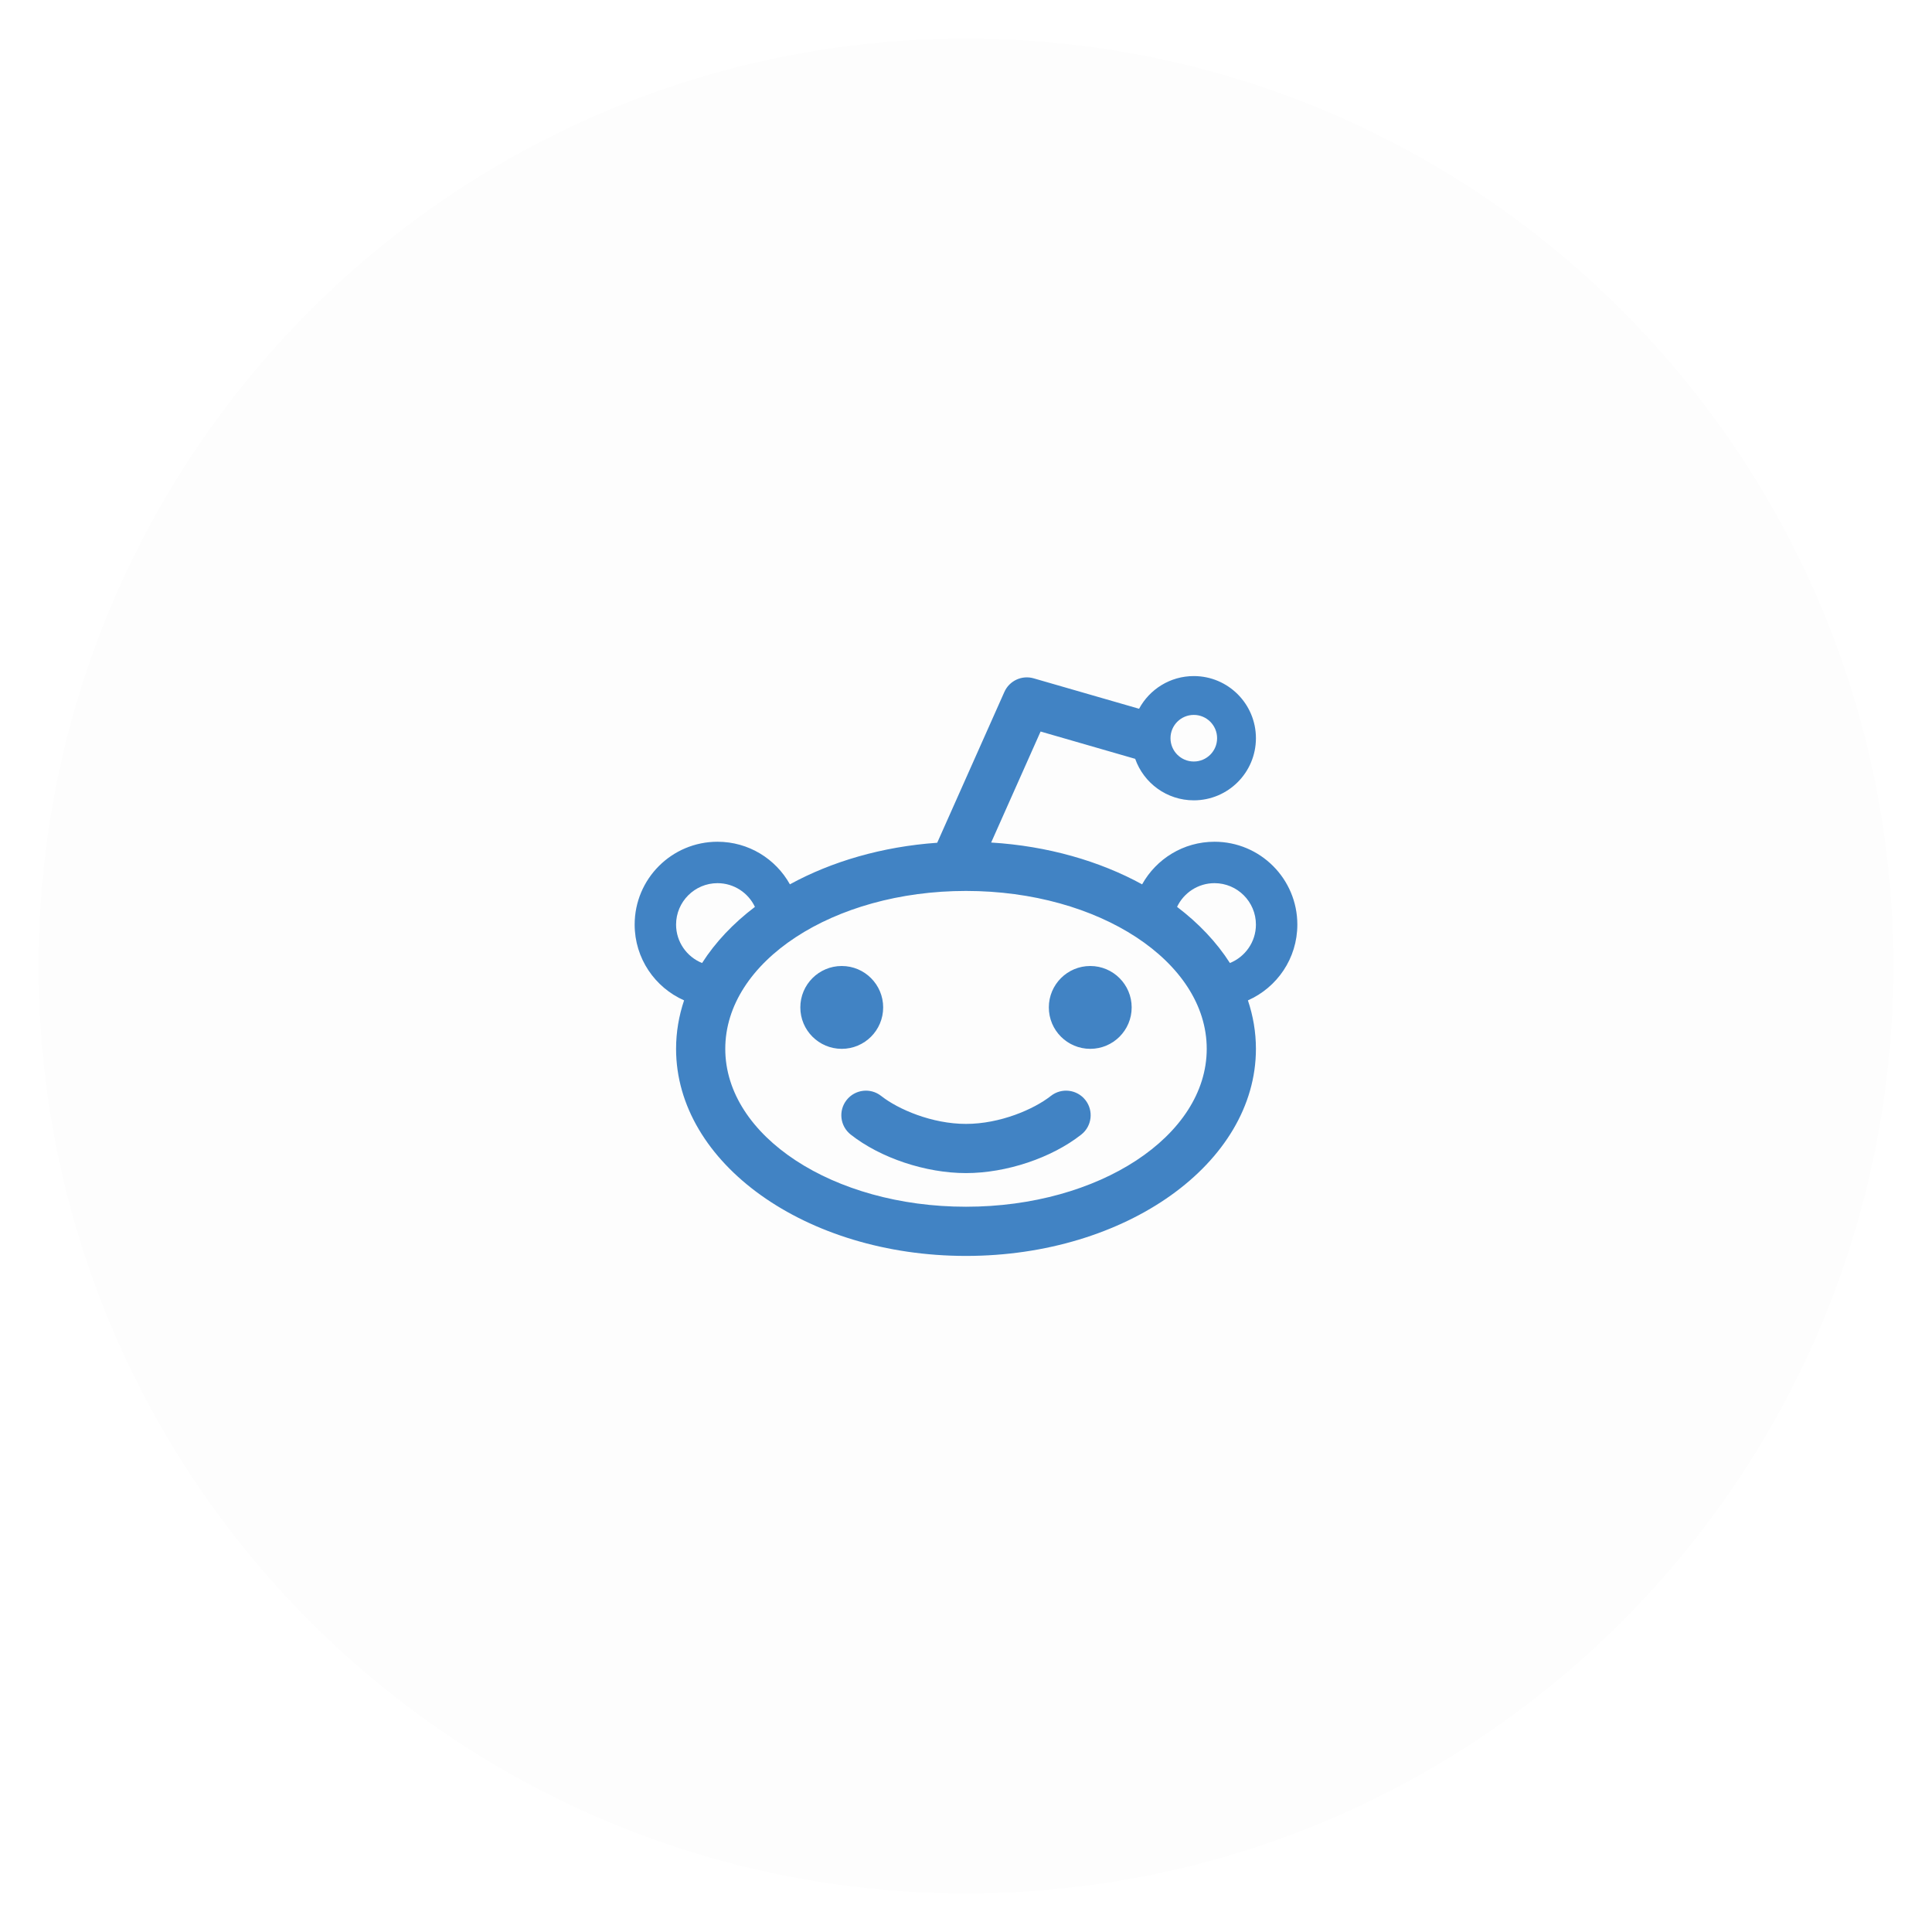
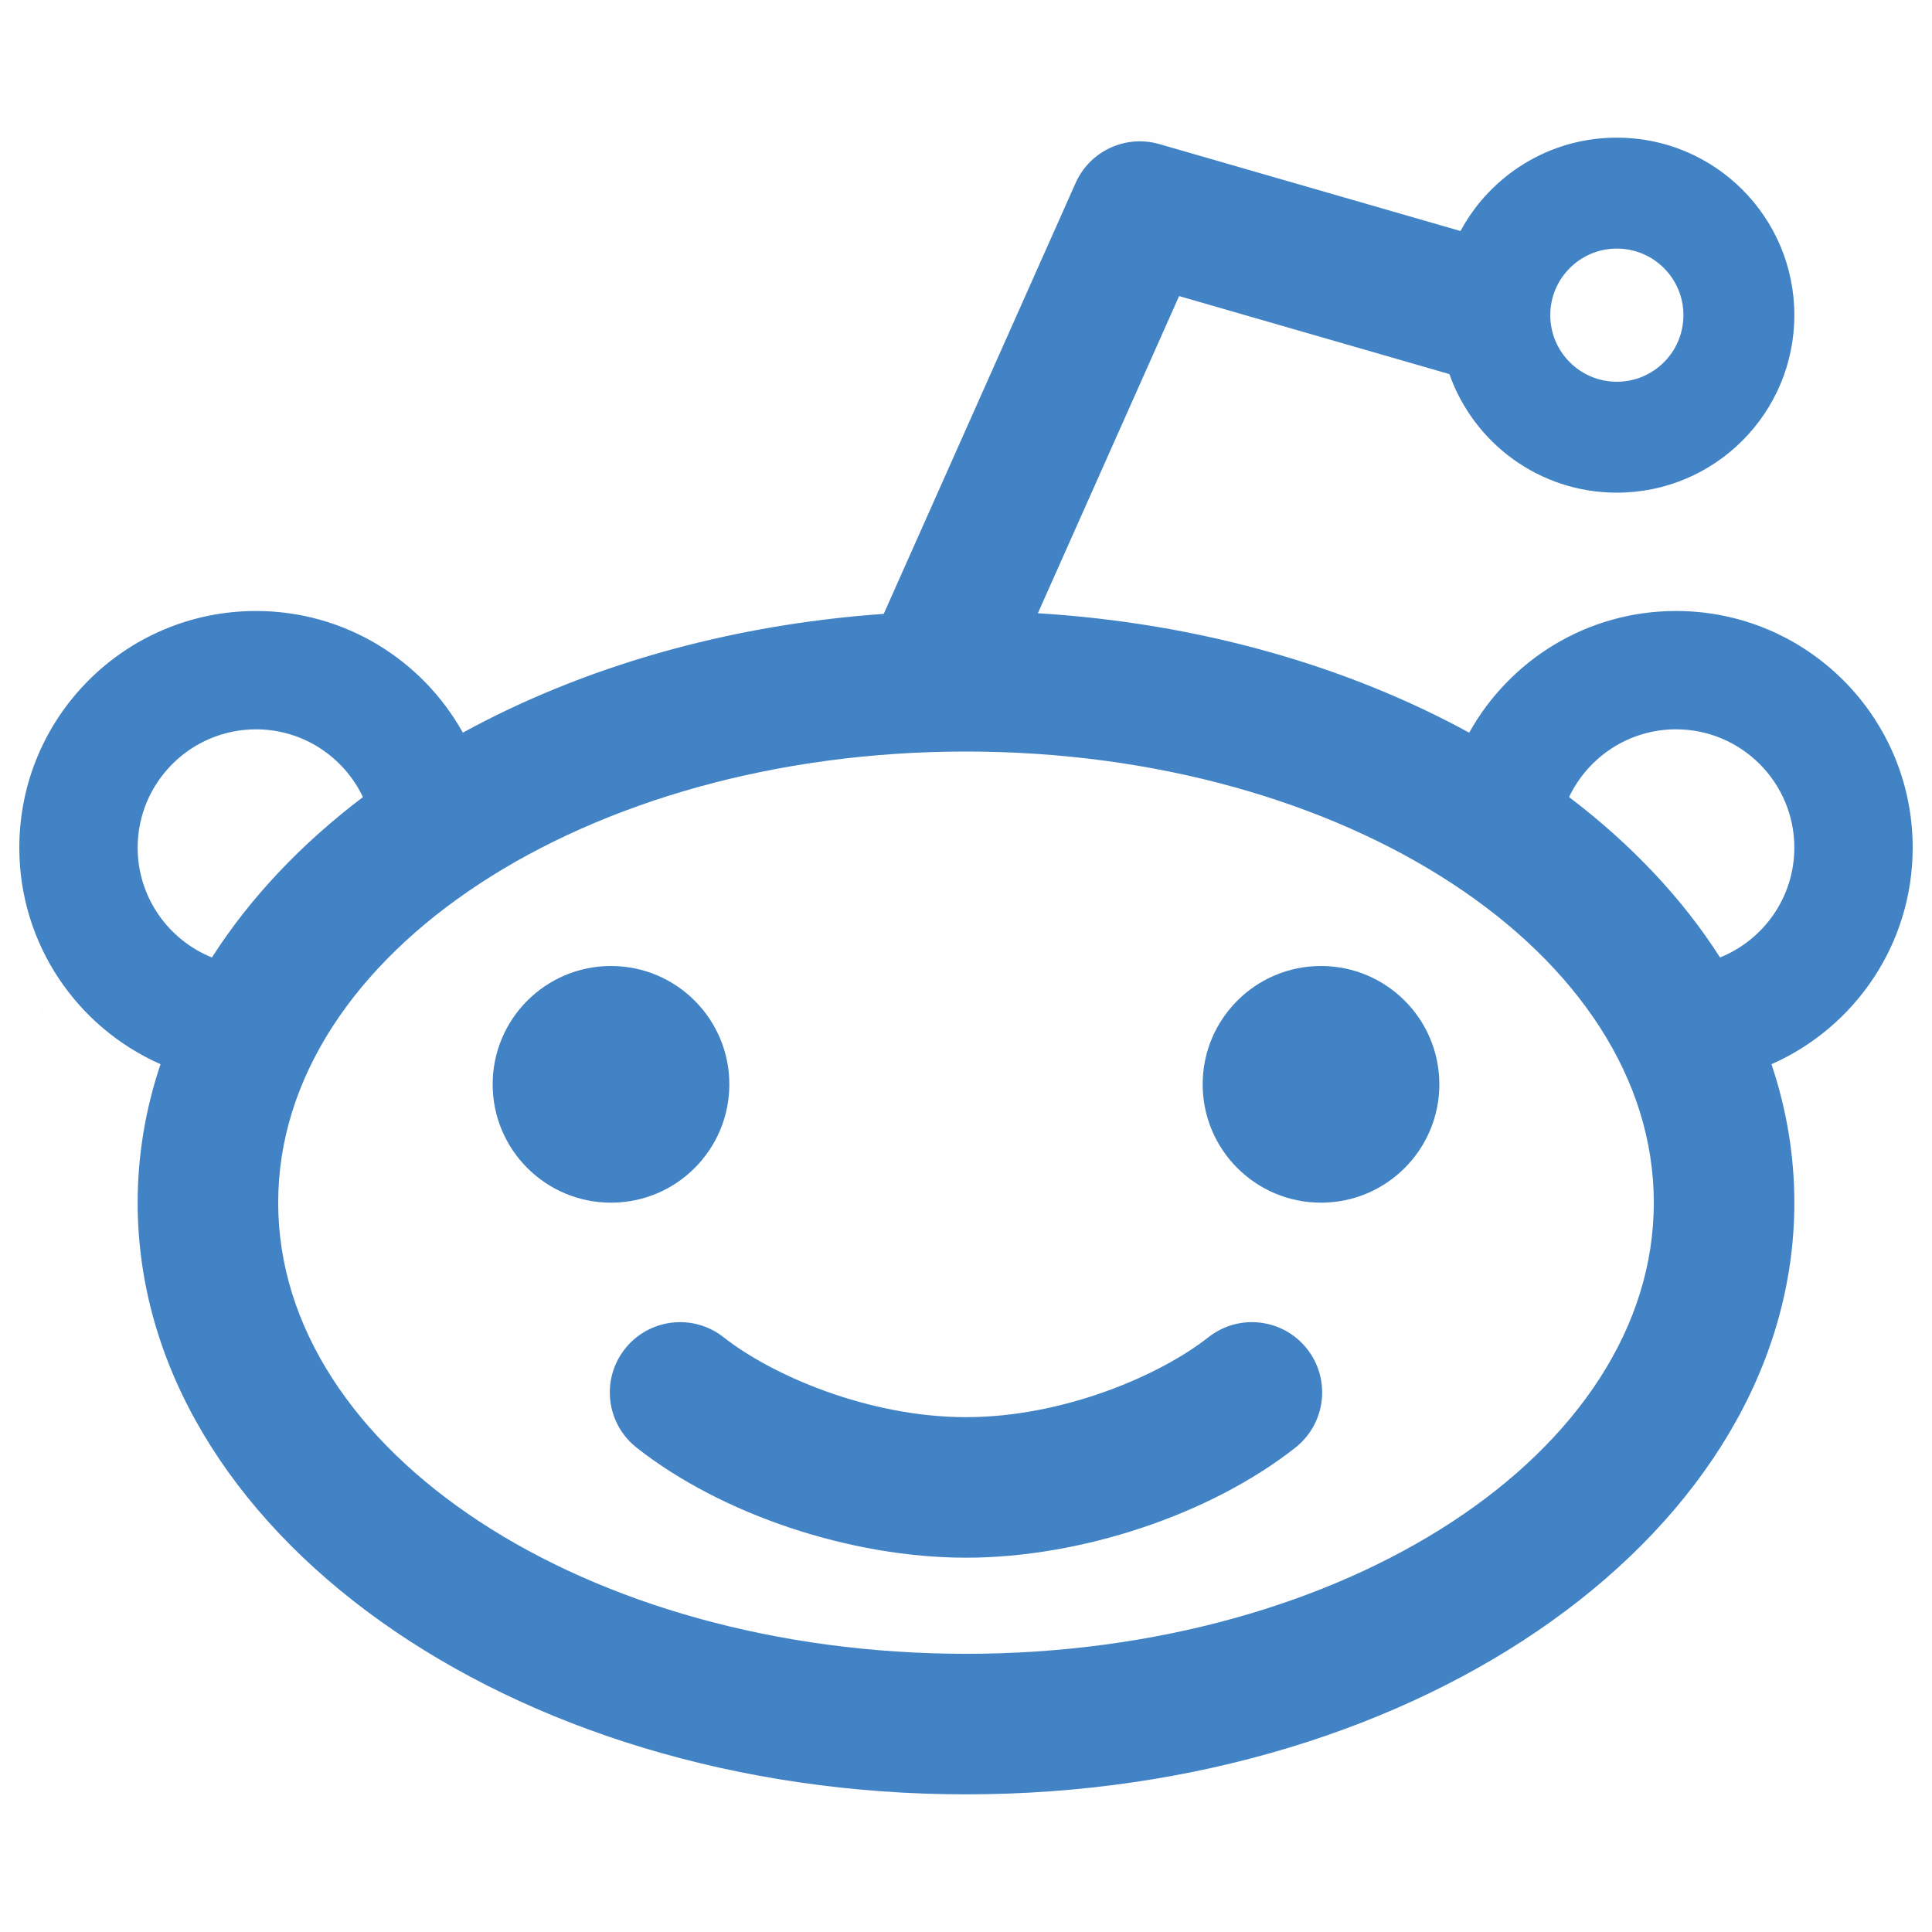
- <svg xmlns="http://www.w3.org/2000/svg" id="reddit" class="custom-icon" version="1.1" viewBox="0 0 100 100" style="height: 100px; width: 100px;">
-   <circle class="outer-shape" cx="50" cy="50" r="48" style="opacity: 0.01; fill: rgb(0, 0, 0);" />
-   <path class="inner-shape" style="opacity: 1; fill: rgb(65, 131, 196);" transform="translate(32.5,32.5) scale(0.35)" d="M25.5,56.125c0-3.383,2.742-6.125,6.125-6.125s6.125,2.742,6.125,6.125s-2.742,6.125-6.125,6.125S25.5,59.508,25.5,56.125z M62.25,56.125c0-3.383,2.742-6.125,6.125-6.125s6.125,2.742,6.125,6.125s-2.742,6.125-6.125,6.125S62.25,59.508,62.25,56.125z M62.548,69.215c1.578-1.243,3.864-0.972,5.107,0.606s0.971,3.864-0.607,5.108c-4.392,3.46-11.085,5.697-17.049,5.697 s-12.657-2.236-17.049-5.697c-1.578-1.244-1.849-3.53-0.606-5.108c1.244-1.578,3.53-1.849,5.108-0.606 c2.528,1.992,7.534,4.137,12.548,4.137S60.019,71.207,62.548,69.215z M99,43.875c0-6.766-5.484-12.25-12.25-12.25 c-4.605,0-8.612,2.543-10.705,6.299c-6.297-3.445-13.968-5.67-22.325-6.183l7.31-16.416l13.991,4.039 c1.258,3.574,4.663,6.136,8.666,6.136c5.074,0,9.188-4.113,9.188-9.188s-4.113-9.188-9.188-9.188c-3.499,0-6.541,1.956-8.092,4.834 l-15.591-4.5c-1.744-0.503-3.593,0.356-4.331,2.015l-9.931,22.301c-8.148,0.574-15.625,2.777-21.785,6.148 c-2.092-3.756-6.102-6.297-10.707-6.297C6.484,31.625,1,37.109,1,43.875c0,5.007,3.006,9.307,7.309,11.207 c-0.772,2.299-1.184,4.699-1.184,7.168C7.125,79.164,26.32,92.875,50,92.875c23.679,0,42.875-13.711,42.875-30.625 c0-2.469-0.412-4.868-1.184-7.167C95.995,53.184,99,48.882,99,43.875z M83.688,12.867c1.903,0,3.446,1.543,3.446,3.446 s-1.543,3.446-3.446,3.446s-3.446-1.543-3.446-3.446S81.784,12.867,83.688,12.867z M7.125,43.875c0-3.377,2.748-6.125,6.125-6.125 c2.441,0,4.553,1.436,5.536,3.507c-3.201,2.427-5.854,5.228-7.816,8.302C8.719,48.652,7.125,46.447,7.125,43.875L7.125,43.875z M50,85.601c-19.662,0-35.601-10.455-35.601-23.351S30.338,38.899,50,38.899S85.601,49.353,85.601,62.25S69.662,85.601,50,85.601z M89.029,49.558c-1.962-3.073-4.615-5.873-7.815-8.302c0.984-2.071,3.095-3.507,5.536-3.507c3.377,0,6.125,2.748,6.125,6.125 C92.875,46.446,91.281,48.651,89.029,49.558L89.029,49.558z" />
+ <svg xmlns="http://www.w3.org/2000/svg" id="reddit" class="custom-icon" version="1.1" viewBox="0 0 100 100" style="height: 50px; width: 50px;">
+   <circle class="outer-shape" cx="50" cy="50" r="48" style="opacity: 0.01; fill: rgb(65, 131, 196);" />
+   <path class="inner-shape" style="opacity: 1; fill: rgb(65, 131, 196);" transform="translate(0,0) scale(1)" d="M25.5,56.125c0-3.383,2.742-6.125,6.125-6.125s6.125,2.742,6.125,6.125s-2.742,6.125-6.125,6.125S25.5,59.508,25.5,56.125z M62.25,56.125c0-3.383,2.742-6.125,6.125-6.125s6.125,2.742,6.125,6.125s-2.742,6.125-6.125,6.125S62.25,59.508,62.25,56.125z M62.548,69.215c1.578-1.243,3.864-0.972,5.107,0.606s0.971,3.864-0.607,5.108c-4.392,3.46-11.085,5.697-17.049,5.697 s-12.657-2.236-17.049-5.697c-1.578-1.244-1.849-3.53-0.606-5.108c1.244-1.578,3.53-1.849,5.108-0.606 c2.528,1.992,7.534,4.137,12.548,4.137S60.019,71.207,62.548,69.215z M99,43.875c0-6.766-5.484-12.25-12.25-12.25 c-4.605,0-8.612,2.543-10.705,6.299c-6.297-3.445-13.968-5.67-22.325-6.183l7.31-16.416l13.991,4.039 c1.258,3.574,4.663,6.136,8.666,6.136c5.074,0,9.188-4.113,9.188-9.188s-4.113-9.188-9.188-9.188c-3.499,0-6.541,1.956-8.092,4.834 l-15.591-4.5c-1.744-0.503-3.593,0.356-4.331,2.015l-9.931,22.301c-8.148,0.574-15.625,2.777-21.785,6.148 c-2.092-3.756-6.102-6.297-10.707-6.297C6.484,31.625,1,37.109,1,43.875c0,5.007,3.006,9.307,7.309,11.207 c-0.772,2.299-1.184,4.699-1.184,7.168C7.125,79.164,26.32,92.875,50,92.875c23.679,0,42.875-13.711,42.875-30.625 c0-2.469-0.412-4.868-1.184-7.167C95.995,53.184,99,48.882,99,43.875z M83.688,12.867c1.903,0,3.446,1.543,3.446,3.446 s-1.543,3.446-3.446,3.446s-3.446-1.543-3.446-3.446S81.784,12.867,83.688,12.867z M7.125,43.875c0-3.377,2.748-6.125,6.125-6.125 c2.441,0,4.553,1.436,5.536,3.507c-3.201,2.427-5.854,5.228-7.816,8.302C8.719,48.652,7.125,46.447,7.125,43.875L7.125,43.875z M50,85.601c-19.662,0-35.601-10.455-35.601-23.351S30.338,38.899,50,38.899S85.601,49.353,85.601,62.25S69.662,85.601,50,85.601z M89.029,49.558c-1.962-3.073-4.615-5.873-7.815-8.302c0.984-2.071,3.095-3.507,5.536-3.507c3.377,0,6.125,2.748,6.125,6.125 C92.875,46.446,91.281,48.651,89.029,49.558L89.029,49.558z" />
</svg>
